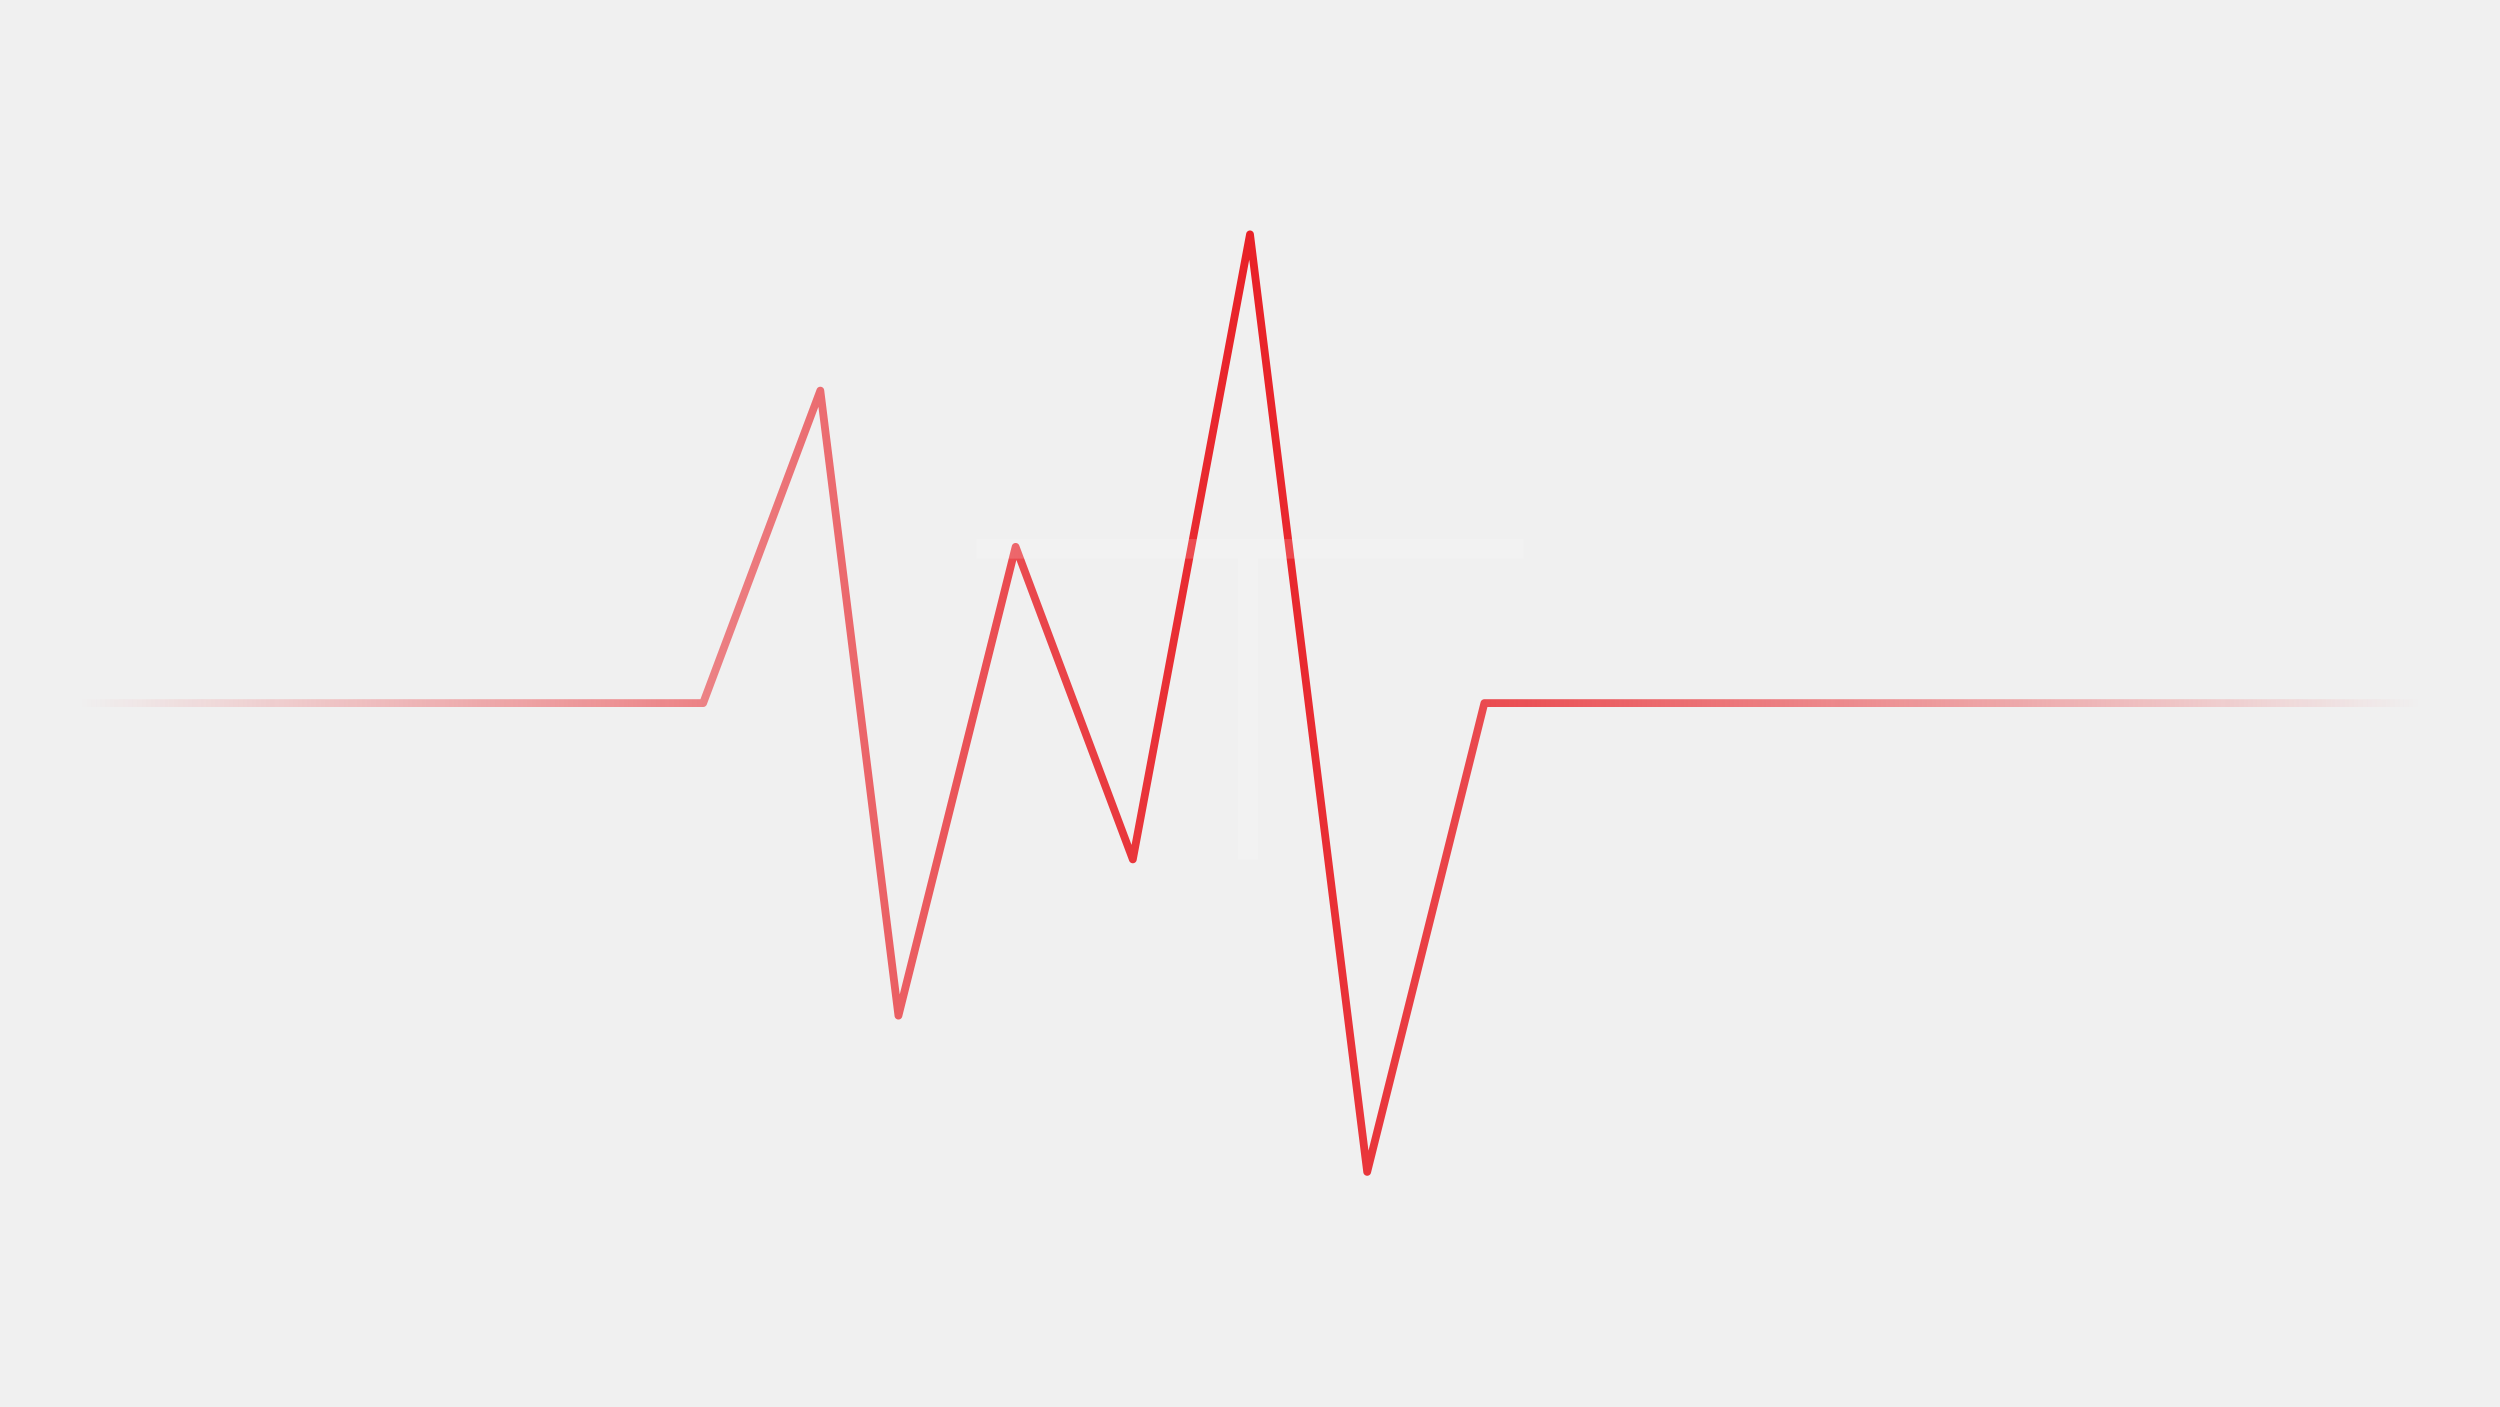
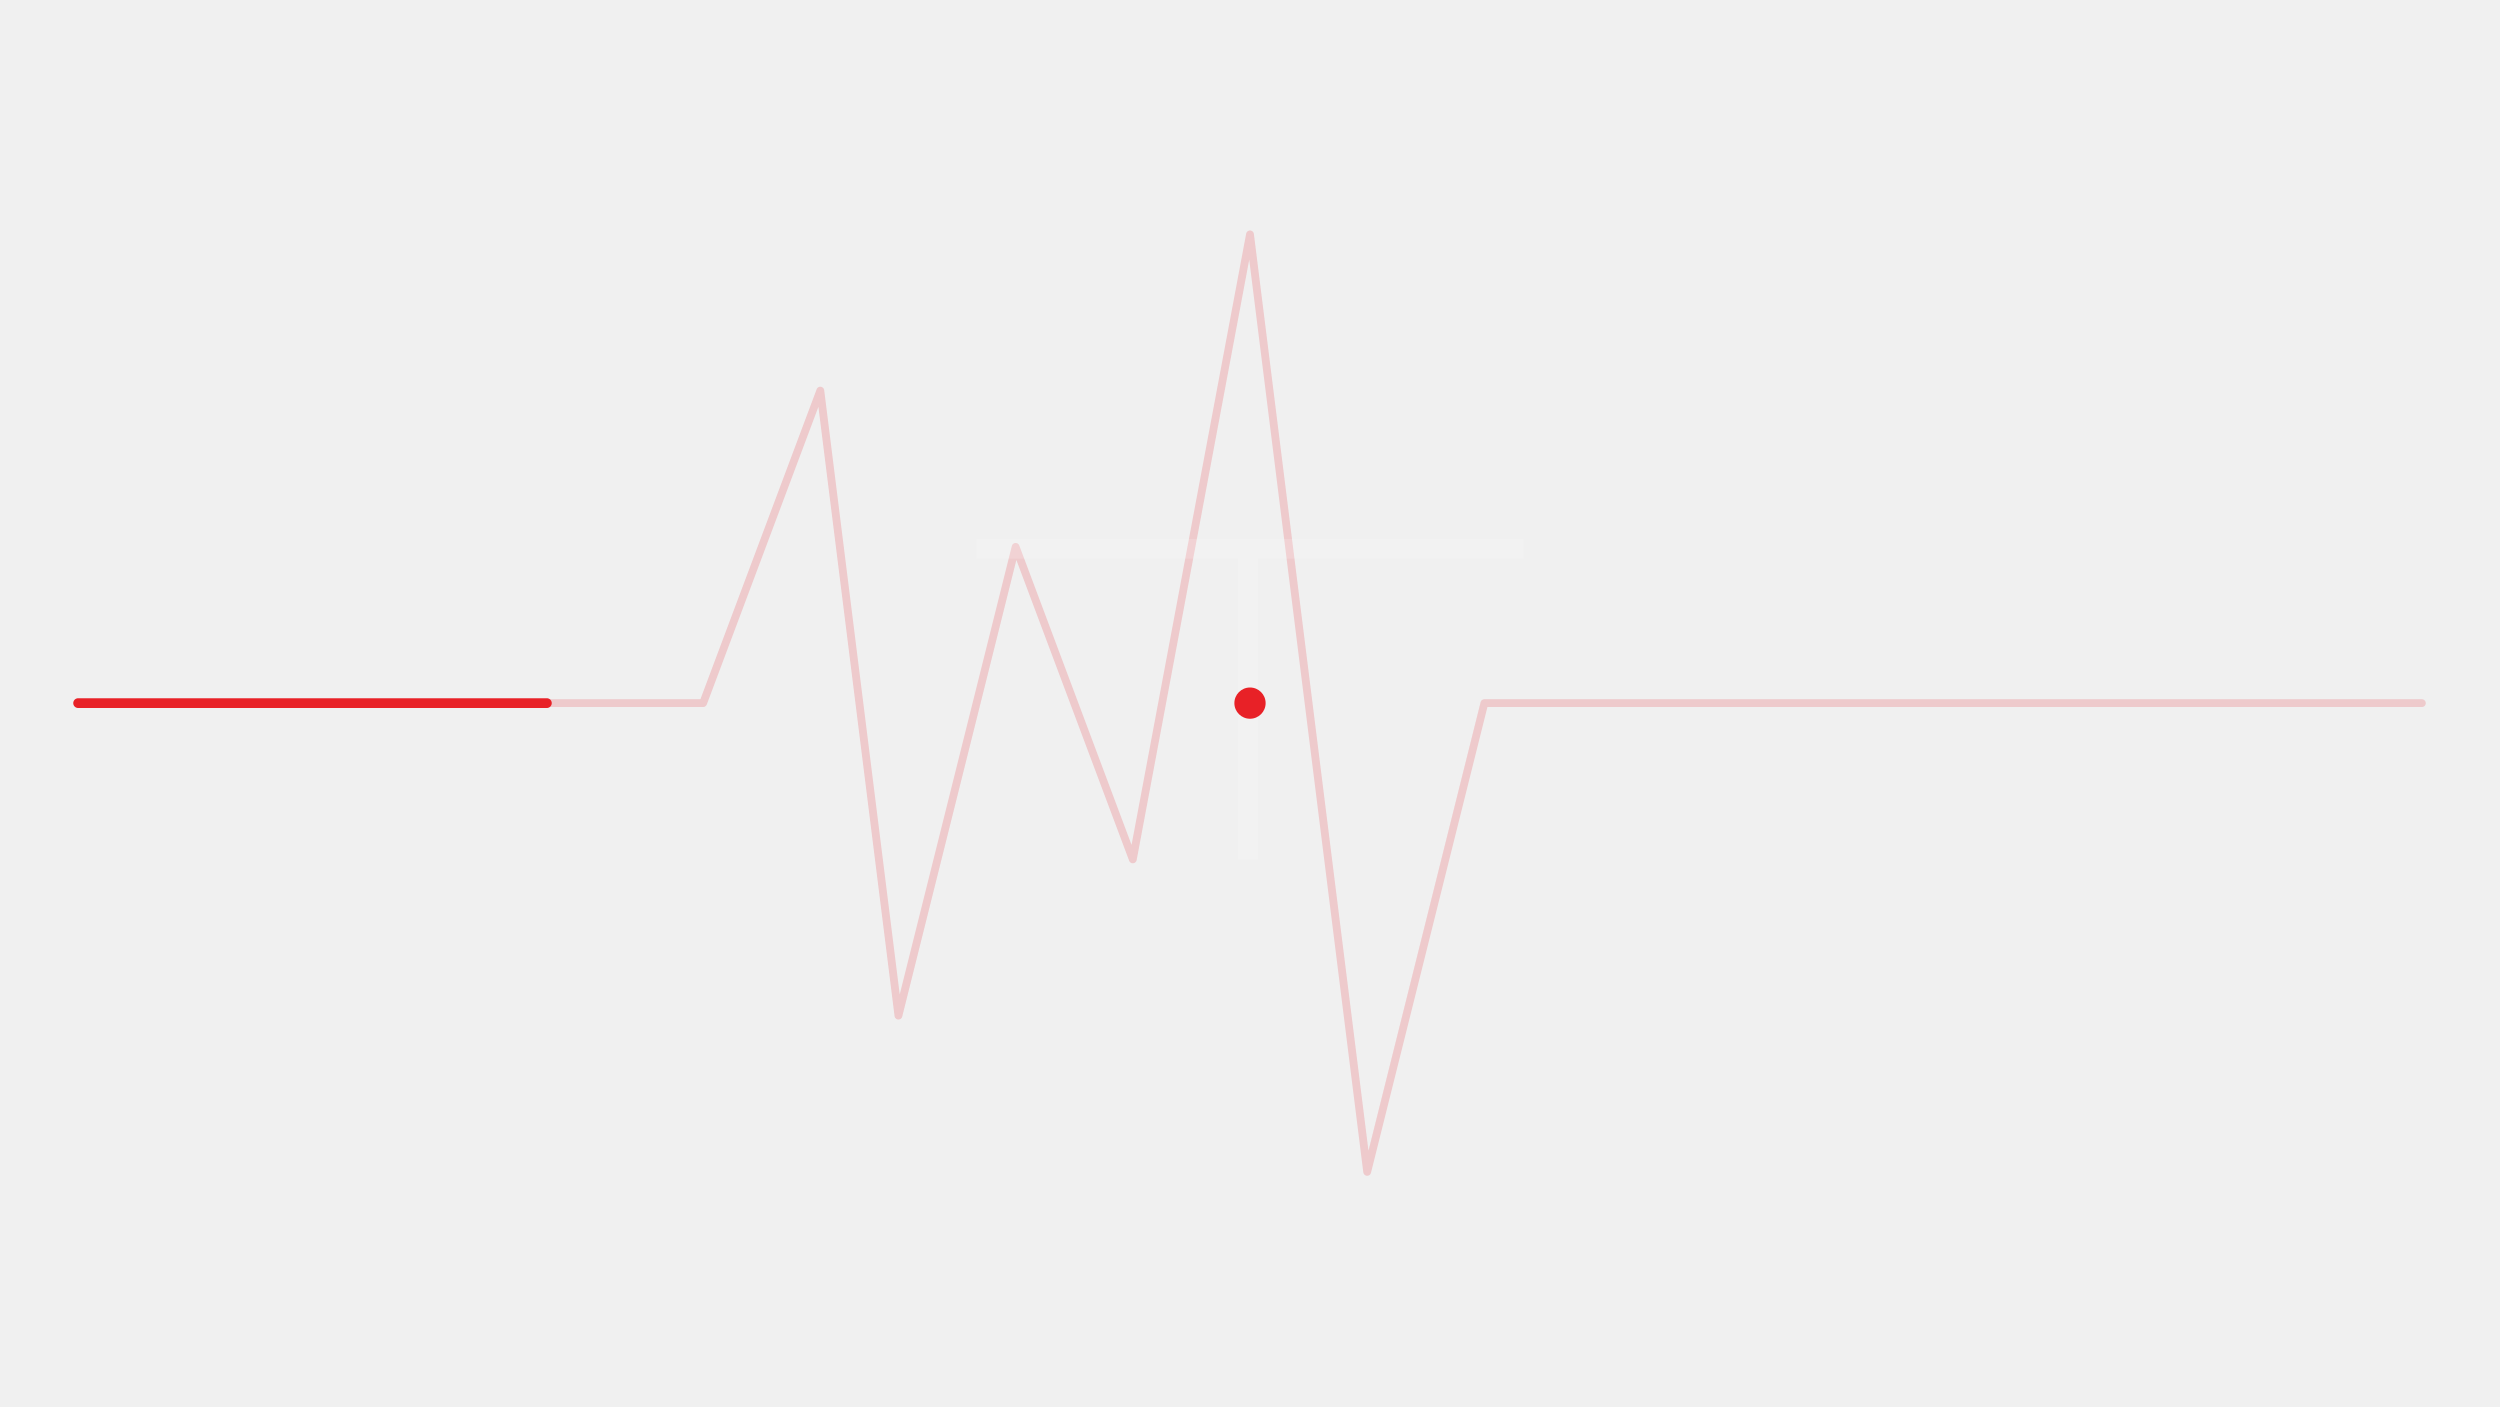
<svg xmlns="http://www.w3.org/2000/svg" viewBox="0 0 640 360" fill="none" aria-hidden="true">
  <defs>
    <linearGradient id="tp-pulse" x1="0%" y1="0%" x2="100%" y2="0%">
      <stop offset="0%" stop-color="#e82127" stop-opacity="0" />
      <stop offset="50%" stop-color="#e82127" stop-opacity="1" />
      <stop offset="100%" stop-color="#e82127" stop-opacity="0" />
    </linearGradient>
  </defs>
-   <path d="M20 180 L180 180 L210 100 L230 260 L260 140 L290 220 L320 60 L350 300 L380 180 L620 180" stroke="url(#tp-pulse)" stroke-width="2" fill="none" stroke-linejoin="round" stroke-linecap="round" />
+   <path d="M20 180 L180 180 L210 100 L230 260 L260 140 L290 220 L320 60 L350 300 L380 180 L620 180" stroke="#e82127" stroke-opacity="0.18" stroke-width="2" fill="none" stroke-linejoin="round" stroke-linecap="round" />
+   <path d="M20 180 L180 180 L210 100 L230 260 L260 140 L290 220 L320 60 L350 300 L380 180 L620 180" stroke="#e82127" stroke-width="2.5" fill="none" stroke-linejoin="round" stroke-linecap="round" stroke-dasharray="120 1400">
+     <animate attributeName="stroke-dashoffset" from="120" to="-1400" dur="3s" repeatCount="indefinite" />
+   </path>
  <g opacity="0.16" fill="#fff">
    <rect x="250" y="138" width="140" height="5" />
    <rect x="317" y="138" width="5" height="82" />
  </g>
+   <circle cx="320" cy="180" r="4" fill="#e82127">
+     <animate attributeName="cy" values="180;60;300;180" dur="1.6s" repeatCount="indefinite" calcMode="spline" keySplines="0.5 0 0.5 1; 0.5 0 0.5 1; 0.5 0 0.5 1" />
+     <animate attributeName="opacity" values="1;0.7;1;1" dur="1.6s" repeatCount="indefinite" />
+   </circle>
</svg>
